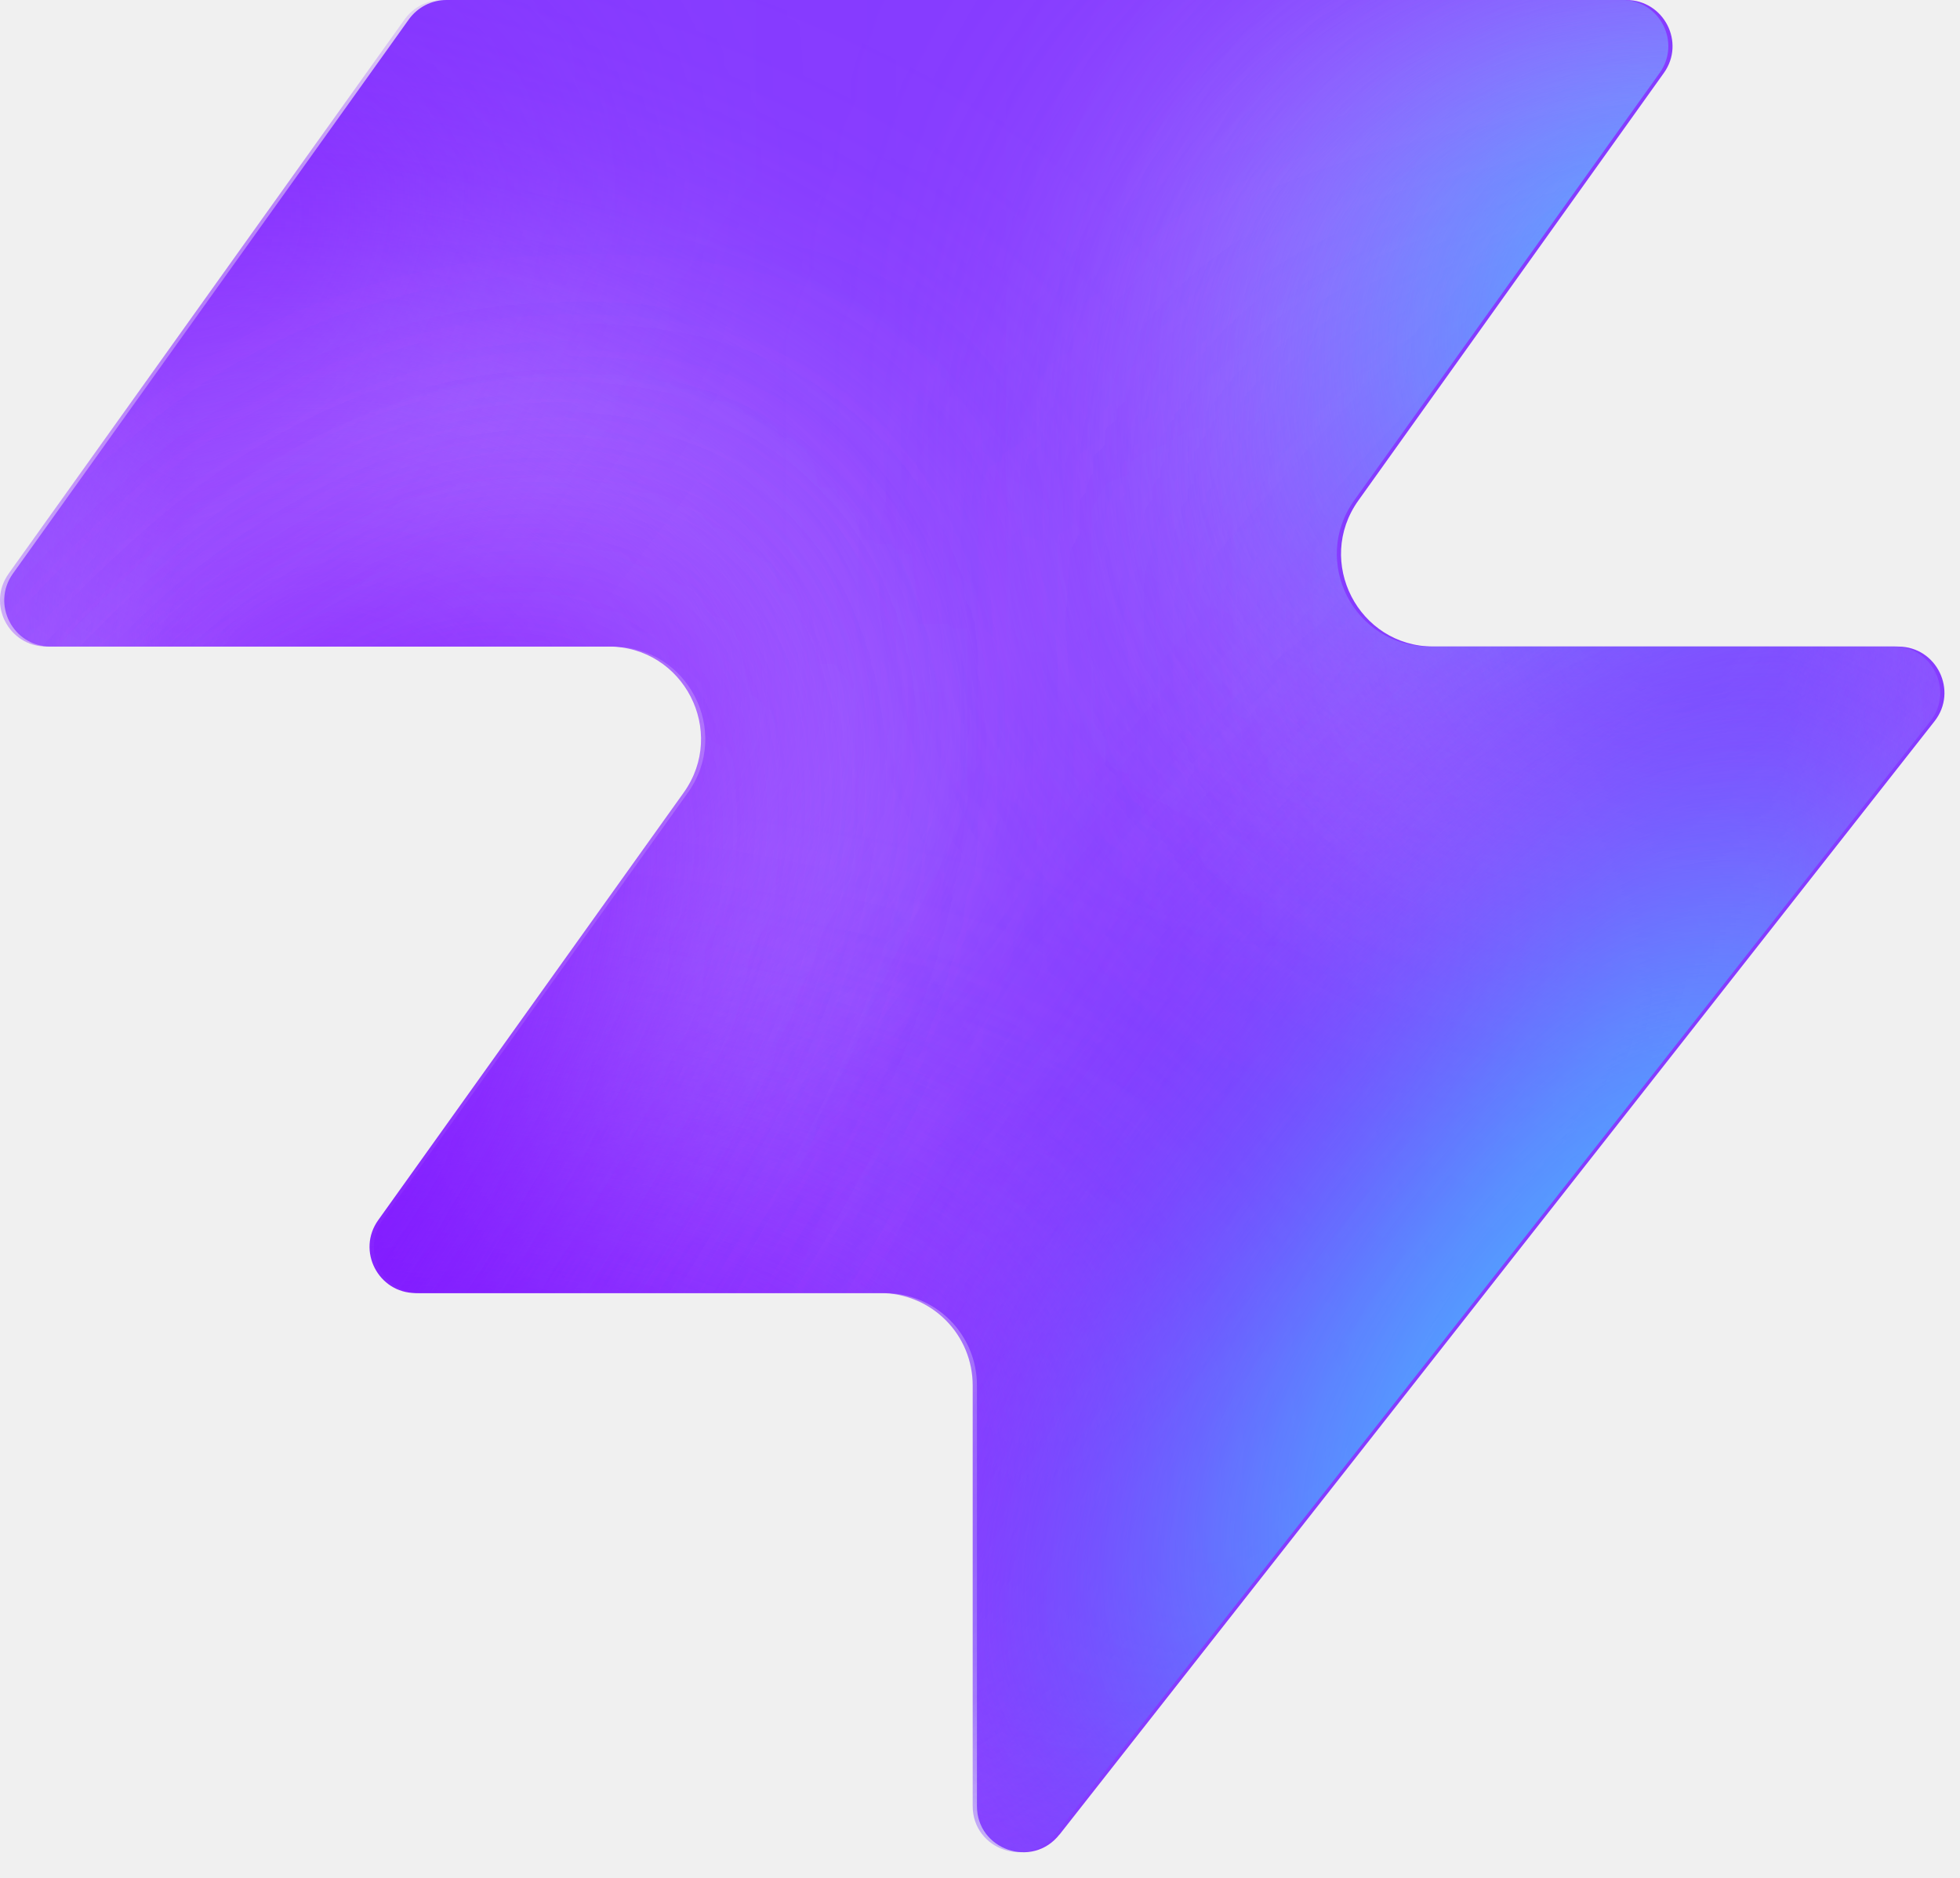
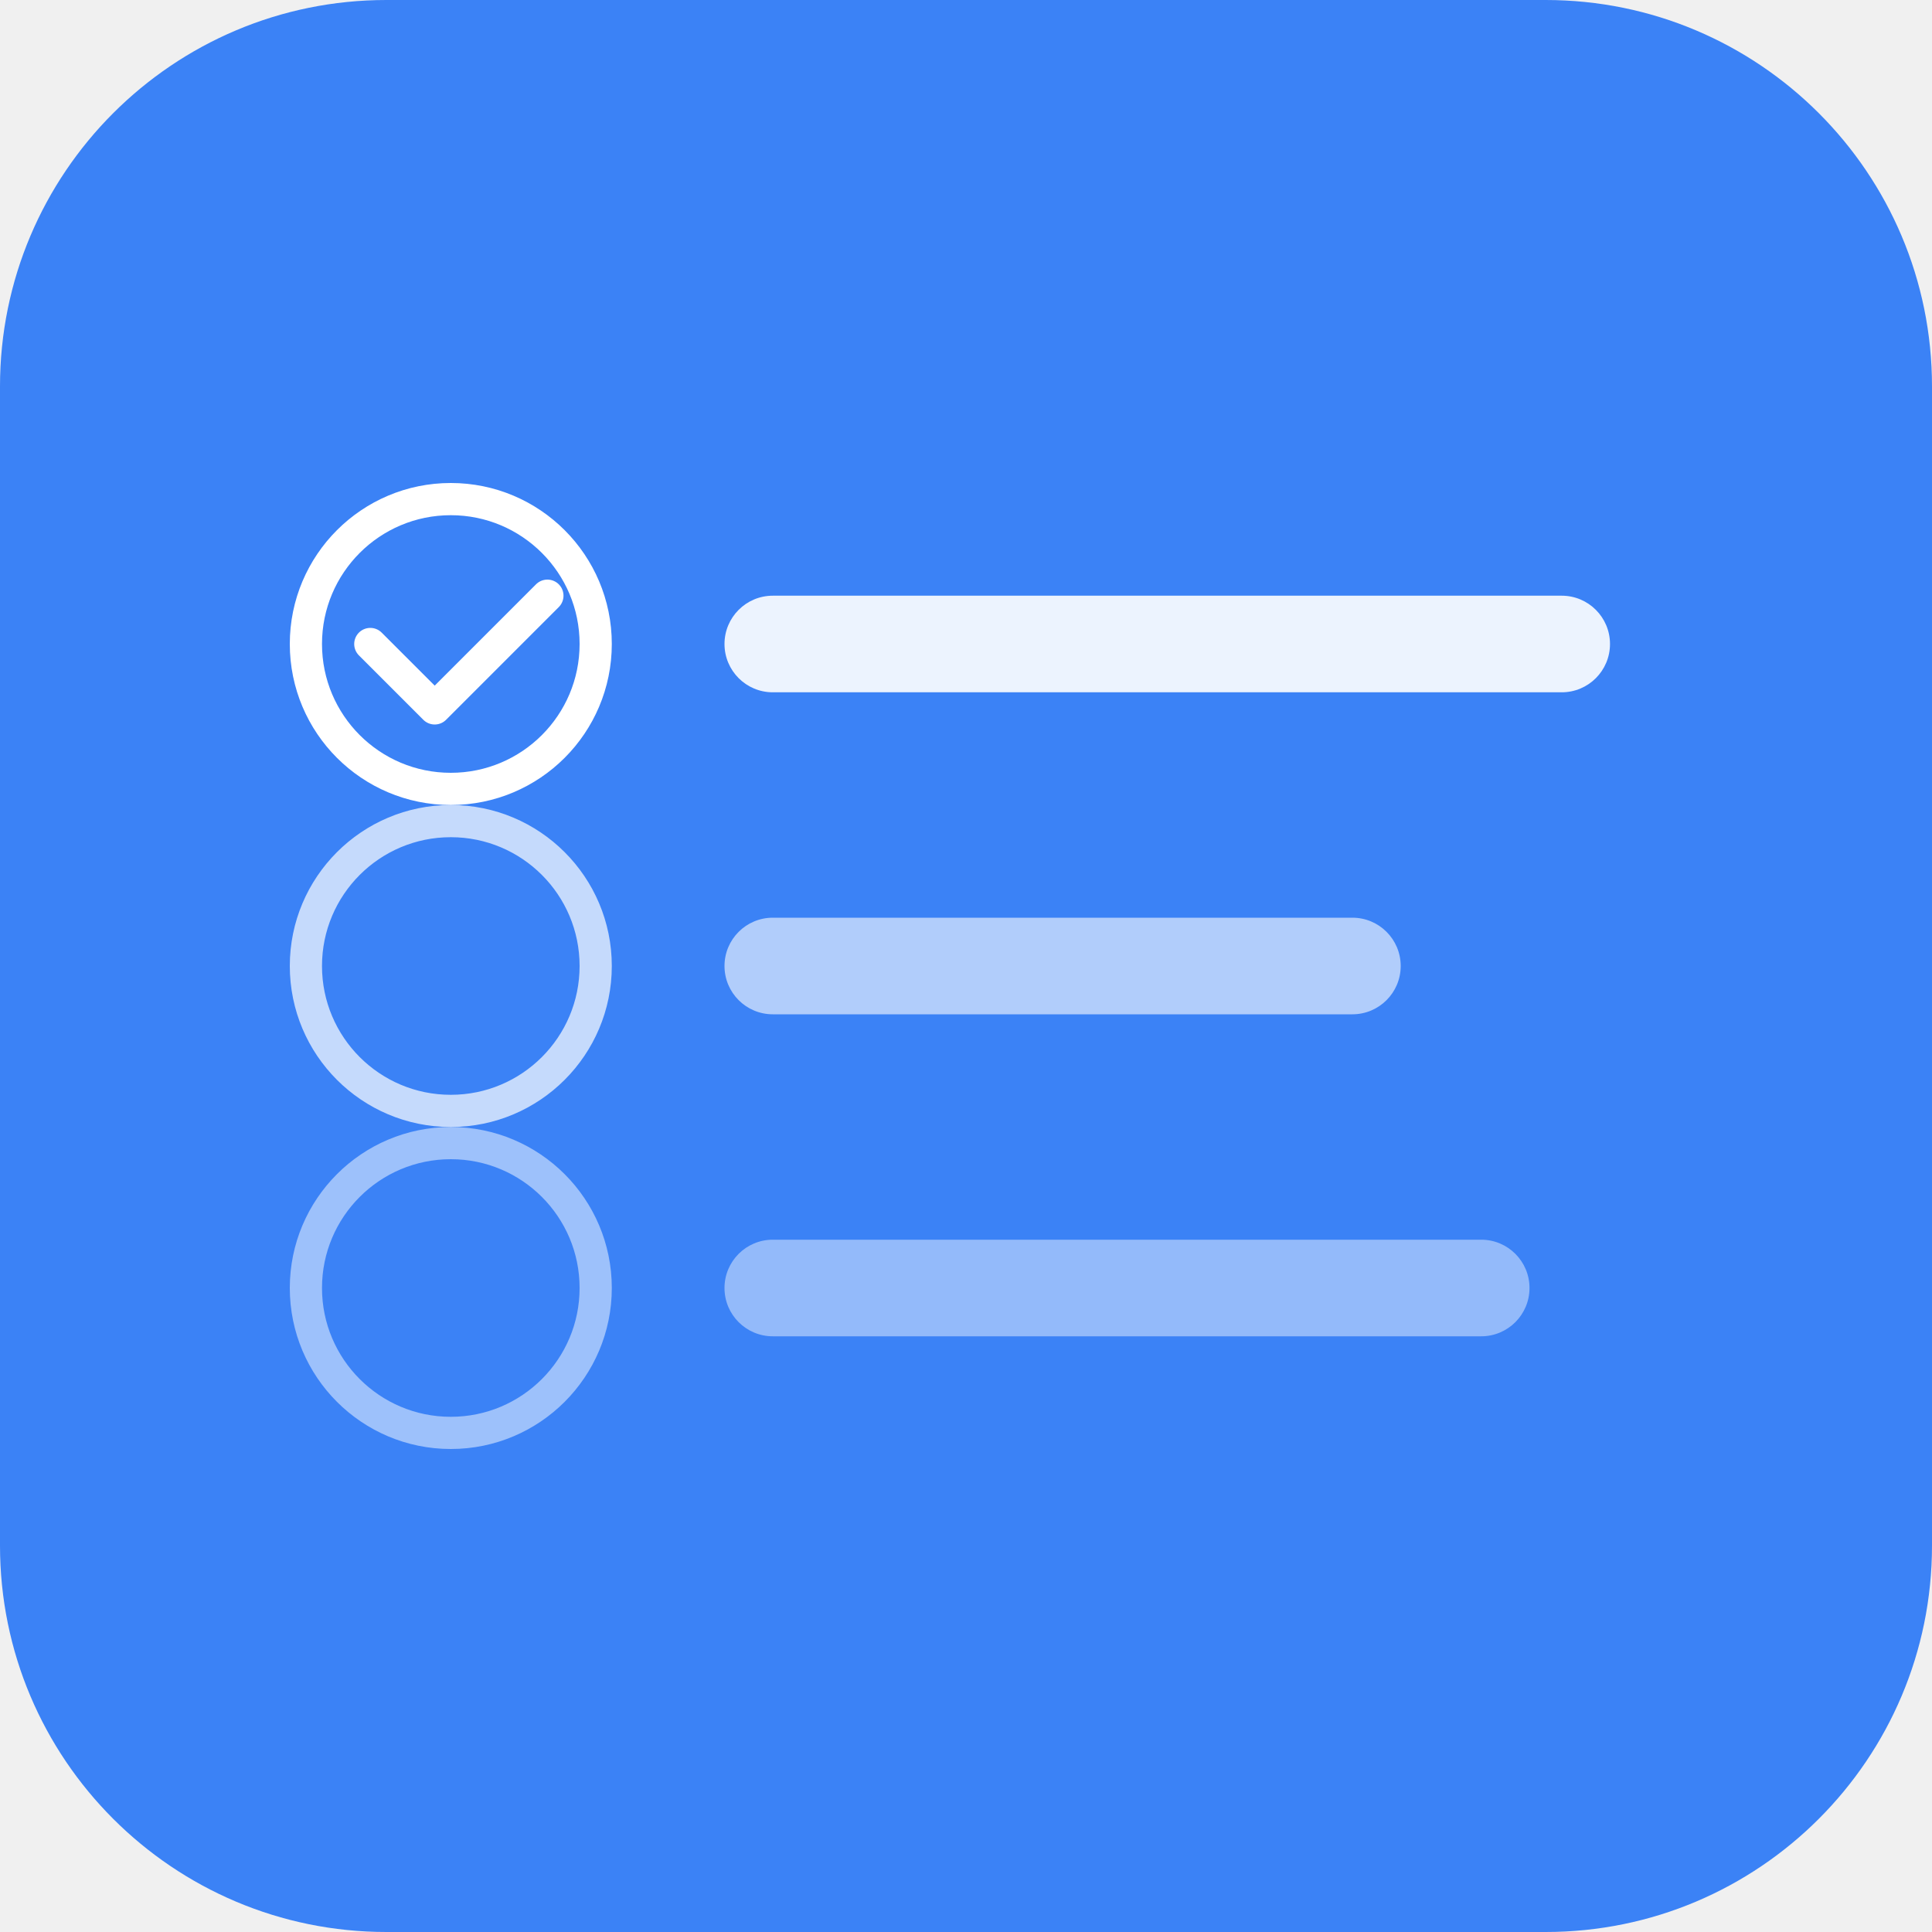
- <svg xmlns="http://www.w3.org/2000/svg" width="48" height="46" fill="none" viewBox="0 0 48 46">
-   <path fill="#863bff" d="M25.946 44.938c-.664.845-2.021.375-2.021-.698V33.937a2.26 2.26 0 0 0-2.262-2.262H10.287c-.92 0-1.456-1.04-.92-1.788l7.48-10.471c1.07-1.497 0-3.578-1.842-3.578H1.237c-.92 0-1.456-1.04-.92-1.788L10.013.474c.214-.297.556-.474.92-.474h28.894c.92 0 1.456 1.04.92 1.788l-7.48 10.471c-1.07 1.498 0 3.579 1.842 3.579h11.377c.943 0 1.473 1.088.89 1.83L25.947 44.94z" style="fill:#863bff;fill:color(display-p3 .525 .23 1);fill-opacity:1" />
-   <mask id="a" width="48" height="46" x="0" y="0" maskUnits="userSpaceOnUse" style="mask-type:alpha">
-     <path fill="#000" d="M25.842 44.938c-.664.844-2.021.375-2.021-.698V33.937a2.26 2.26 0 0 0-2.262-2.262H10.183c-.92 0-1.456-1.04-.92-1.788l7.48-10.471c1.07-1.498 0-3.579-1.842-3.579H1.133c-.92 0-1.456-1.04-.92-1.787L9.91.473c.214-.297.556-.474.92-.474h28.894c.92 0 1.456 1.04.92 1.788l-7.48 10.471c-1.07 1.498 0 3.578 1.842 3.578h11.377c.943 0 1.473 1.088.89 1.832L25.843 44.94z" style="fill:#000;fill-opacity:1" />
-   </mask>
-   <g mask="url(#a)">
-     <g filter="url(#b)">
-       <ellipse cx="5.508" cy="14.704" fill="#ede6ff" rx="5.508" ry="14.704" style="fill:#ede6ff;fill:color(display-p3 .927 .903 1);fill-opacity:1" transform="matrix(.00324 1 1 -.00324 -4.47 31.516)" />
-     </g>
-     <g filter="url(#c)">
-       <ellipse cx="10.399" cy="29.851" fill="#ede6ff" rx="10.399" ry="29.851" style="fill:#ede6ff;fill:color(display-p3 .927 .903 1);fill-opacity:1" transform="matrix(.00324 1 1 -.00324 -39.328 7.883)" />
-     </g>
-     <g filter="url(#d)">
-       <ellipse cx="5.508" cy="30.487" fill="#7e14ff" rx="5.508" ry="30.487" style="fill:#7e14ff;fill:color(display-p3 .492 .077 1);fill-opacity:1" transform="rotate(89.814 -25.913 -14.639)scale(1 -1)" />
-     </g>
-     <g filter="url(#e)">
-       <ellipse cx="5.508" cy="30.599" fill="#7e14ff" rx="5.508" ry="30.599" style="fill:#7e14ff;fill:color(display-p3 .492 .077 1);fill-opacity:1" transform="rotate(89.814 -32.644 -3.334)scale(1 -1)" />
-     </g>
-     <g filter="url(#f)">
-       <ellipse cx="5.508" cy="30.599" fill="#7e14ff" rx="5.508" ry="30.599" style="fill:#7e14ff;fill:color(display-p3 .492 .077 1);fill-opacity:1" transform="matrix(.00324 1 1 -.00324 -34.34 30.47)" />
-     </g>
-     <g filter="url(#g)">
-       <ellipse cx="14.072" cy="22.078" fill="#ede6ff" rx="14.072" ry="22.078" style="fill:#ede6ff;fill:color(display-p3 .927 .903 1);fill-opacity:1" transform="rotate(93.35 24.506 48.493)scale(-1 1)" />
-     </g>
-     <g filter="url(#h)">
-       <ellipse cx="3.47" cy="21.501" fill="#7e14ff" rx="3.47" ry="21.501" style="fill:#7e14ff;fill:color(display-p3 .492 .077 1);fill-opacity:1" transform="rotate(89.009 28.708 47.59)scale(-1 1)" />
-     </g>
-     <g filter="url(#i)">
-       <ellipse cx="3.47" cy="21.501" fill="#7e14ff" rx="3.47" ry="21.501" style="fill:#7e14ff;fill:color(display-p3 .492 .077 1);fill-opacity:1" transform="rotate(89.009 28.708 47.59)scale(-1 1)" />
-     </g>
-     <g filter="url(#j)">
-       <ellipse cx=".387" cy="8.972" fill="#7e14ff" rx="4.407" ry="29.108" style="fill:#7e14ff;fill:color(display-p3 .492 .077 1);fill-opacity:1" transform="rotate(39.51 .387 8.972)" />
-     </g>
-     <g filter="url(#k)">
-       <ellipse cx="47.523" cy="-6.092" fill="#7e14ff" rx="4.407" ry="29.108" style="fill:#7e14ff;fill:color(display-p3 .492 .077 1);fill-opacity:1" transform="rotate(37.892 47.523 -6.092)" />
-     </g>
-     <g filter="url(#l)">
-       <ellipse cx="41.412" cy="6.333" fill="#47bfff" rx="5.971" ry="9.665" style="fill:#47bfff;fill:color(display-p3 .28 .748 1);fill-opacity:1" transform="rotate(37.892 41.412 6.333)" />
-     </g>
-     <g filter="url(#m)">
-       <ellipse cx="-1.879" cy="38.332" fill="#7e14ff" rx="4.407" ry="29.108" style="fill:#7e14ff;fill:color(display-p3 .492 .077 1);fill-opacity:1" transform="rotate(37.892 -1.88 38.332)" />
-     </g>
-     <g filter="url(#n)">
-       <ellipse cx="-1.879" cy="38.332" fill="#7e14ff" rx="4.407" ry="29.108" style="fill:#7e14ff;fill:color(display-p3 .492 .077 1);fill-opacity:1" transform="rotate(37.892 -1.88 38.332)" />
-     </g>
-     <g filter="url(#o)">
-       <ellipse cx="35.651" cy="29.907" fill="#7e14ff" rx="4.407" ry="29.108" style="fill:#7e14ff;fill:color(display-p3 .492 .077 1);fill-opacity:1" transform="rotate(37.892 35.651 29.907)" />
-     </g>
-     <g filter="url(#p)">
-       <ellipse cx="38.418" cy="32.4" fill="#47bfff" rx="5.971" ry="15.297" style="fill:#47bfff;fill:color(display-p3 .28 .748 1);fill-opacity:1" transform="rotate(37.892 38.418 32.4)" />
-     </g>
-   </g>
-   <defs>
-     <filter id="b" width="60.045" height="41.654" x="-19.77" y="16.149" color-interpolation-filters="sRGB" filterUnits="userSpaceOnUse">
-       <feFlood flood-opacity="0" result="BackgroundImageFix" />
-       <feBlend in="SourceGraphic" in2="BackgroundImageFix" result="shape" />
-       <feGaussianBlur result="effect1_foregroundBlur_2002_17158" stdDeviation="7.659" />
-     </filter>
-     <filter id="c" width="90.34" height="51.437" x="-54.613" y="-7.533" color-interpolation-filters="sRGB" filterUnits="userSpaceOnUse">
-       <feFlood flood-opacity="0" result="BackgroundImageFix" />
-       <feBlend in="SourceGraphic" in2="BackgroundImageFix" result="shape" />
-       <feGaussianBlur result="effect1_foregroundBlur_2002_17158" stdDeviation="7.659" />
-     </filter>
-     <filter id="d" width="79.355" height="29.4" x="-49.64" y="2.03" color-interpolation-filters="sRGB" filterUnits="userSpaceOnUse">
-       <feFlood flood-opacity="0" result="BackgroundImageFix" />
-       <feBlend in="SourceGraphic" in2="BackgroundImageFix" result="shape" />
-       <feGaussianBlur result="effect1_foregroundBlur_2002_17158" stdDeviation="4.596" />
-     </filter>
-     <filter id="e" width="79.579" height="29.4" x="-45.045" y="20.029" color-interpolation-filters="sRGB" filterUnits="userSpaceOnUse">
-       <feFlood flood-opacity="0" result="BackgroundImageFix" />
-       <feBlend in="SourceGraphic" in2="BackgroundImageFix" result="shape" />
-       <feGaussianBlur result="effect1_foregroundBlur_2002_17158" stdDeviation="4.596" />
-     </filter>
-     <filter id="f" width="79.579" height="29.4" x="-43.513" y="21.178" color-interpolation-filters="sRGB" filterUnits="userSpaceOnUse">
-       <feFlood flood-opacity="0" result="BackgroundImageFix" />
-       <feBlend in="SourceGraphic" in2="BackgroundImageFix" result="shape" />
-       <feGaussianBlur result="effect1_foregroundBlur_2002_17158" stdDeviation="4.596" />
-     </filter>
-     <filter id="g" width="74.749" height="58.852" x="15.756" y="-17.901" color-interpolation-filters="sRGB" filterUnits="userSpaceOnUse">
-       <feFlood flood-opacity="0" result="BackgroundImageFix" />
-       <feBlend in="SourceGraphic" in2="BackgroundImageFix" result="shape" />
-       <feGaussianBlur result="effect1_foregroundBlur_2002_17158" stdDeviation="7.659" />
-     </filter>
-     <filter id="h" width="61.377" height="25.362" x="23.548" y="2.284" color-interpolation-filters="sRGB" filterUnits="userSpaceOnUse">
-       <feFlood flood-opacity="0" result="BackgroundImageFix" />
-       <feBlend in="SourceGraphic" in2="BackgroundImageFix" result="shape" />
-       <feGaussianBlur result="effect1_foregroundBlur_2002_17158" stdDeviation="4.596" />
-     </filter>
-     <filter id="i" width="61.377" height="25.362" x="23.548" y="2.284" color-interpolation-filters="sRGB" filterUnits="userSpaceOnUse">
-       <feFlood flood-opacity="0" result="BackgroundImageFix" />
-       <feBlend in="SourceGraphic" in2="BackgroundImageFix" result="shape" />
-       <feGaussianBlur result="effect1_foregroundBlur_2002_17158" stdDeviation="4.596" />
-     </filter>
-     <filter id="j" width="56.045" height="63.649" x="-27.636" y="-22.853" color-interpolation-filters="sRGB" filterUnits="userSpaceOnUse">
-       <feFlood flood-opacity="0" result="BackgroundImageFix" />
-       <feBlend in="SourceGraphic" in2="BackgroundImageFix" result="shape" />
-       <feGaussianBlur result="effect1_foregroundBlur_2002_17158" stdDeviation="4.596" />
-     </filter>
-     <filter id="k" width="54.814" height="64.646" x="20.116" y="-38.415" color-interpolation-filters="sRGB" filterUnits="userSpaceOnUse">
-       <feFlood flood-opacity="0" result="BackgroundImageFix" />
-       <feBlend in="SourceGraphic" in2="BackgroundImageFix" result="shape" />
-       <feGaussianBlur result="effect1_foregroundBlur_2002_17158" stdDeviation="4.596" />
-     </filter>
-     <filter id="l" width="33.541" height="35.313" x="24.641" y="-11.323" color-interpolation-filters="sRGB" filterUnits="userSpaceOnUse">
-       <feFlood flood-opacity="0" result="BackgroundImageFix" />
-       <feBlend in="SourceGraphic" in2="BackgroundImageFix" result="shape" />
-       <feGaussianBlur result="effect1_foregroundBlur_2002_17158" stdDeviation="4.596" />
-     </filter>
-     <filter id="m" width="54.814" height="64.646" x="-29.286" y="6.009" color-interpolation-filters="sRGB" filterUnits="userSpaceOnUse">
-       <feFlood flood-opacity="0" result="BackgroundImageFix" />
-       <feBlend in="SourceGraphic" in2="BackgroundImageFix" result="shape" />
-       <feGaussianBlur result="effect1_foregroundBlur_2002_17158" stdDeviation="4.596" />
-     </filter>
-     <filter id="n" width="54.814" height="64.646" x="-29.286" y="6.009" color-interpolation-filters="sRGB" filterUnits="userSpaceOnUse">
-       <feFlood flood-opacity="0" result="BackgroundImageFix" />
-       <feBlend in="SourceGraphic" in2="BackgroundImageFix" result="shape" />
-       <feGaussianBlur result="effect1_foregroundBlur_2002_17158" stdDeviation="4.596" />
-     </filter>
-     <filter id="o" width="54.814" height="64.646" x="8.244" y="-2.416" color-interpolation-filters="sRGB" filterUnits="userSpaceOnUse">
-       <feFlood flood-opacity="0" result="BackgroundImageFix" />
-       <feBlend in="SourceGraphic" in2="BackgroundImageFix" result="shape" />
-       <feGaussianBlur result="effect1_foregroundBlur_2002_17158" stdDeviation="4.596" />
-     </filter>
-     <filter id="p" width="39.409" height="43.623" x="18.713" y="10.588" color-interpolation-filters="sRGB" filterUnits="userSpaceOnUse">
-       <feFlood flood-opacity="0" result="BackgroundImageFix" />
-       <feBlend in="SourceGraphic" in2="BackgroundImageFix" result="shape" />
-       <feGaussianBlur result="effect1_foregroundBlur_2002_17158" stdDeviation="4.596" />
-     </filter>
-   </defs>
+ <svg xmlns="http://www.w3.org/2000/svg" viewBox="0 0 120 120">
+   <rect width="120" height="120" rx="24" fill="#3b82f6" />
+   <circle cx="28" cy="40" r="9" fill="none" stroke="white" stroke-width="2" />
+   <path d="M23 40 L27 44 L34 37" fill="none" stroke="white" stroke-width="2" stroke-linecap="round" stroke-linejoin="round" />
+   <rect x="45" y="37" width="55" height="6" rx="3" fill="white" opacity="0.9" />
+   <circle cx="28" cy="60" r="9" fill="none" stroke="white" stroke-width="2" opacity="0.7" />
+   <rect x="45" y="57" width="42" height="6" rx="3" fill="white" opacity="0.6" />
+   <circle cx="28" cy="80" r="9" fill="none" stroke="white" stroke-width="2" opacity="0.5" />
+   <rect x="45" y="77" width="50" height="6" rx="3" fill="white" opacity="0.45" />
</svg>
